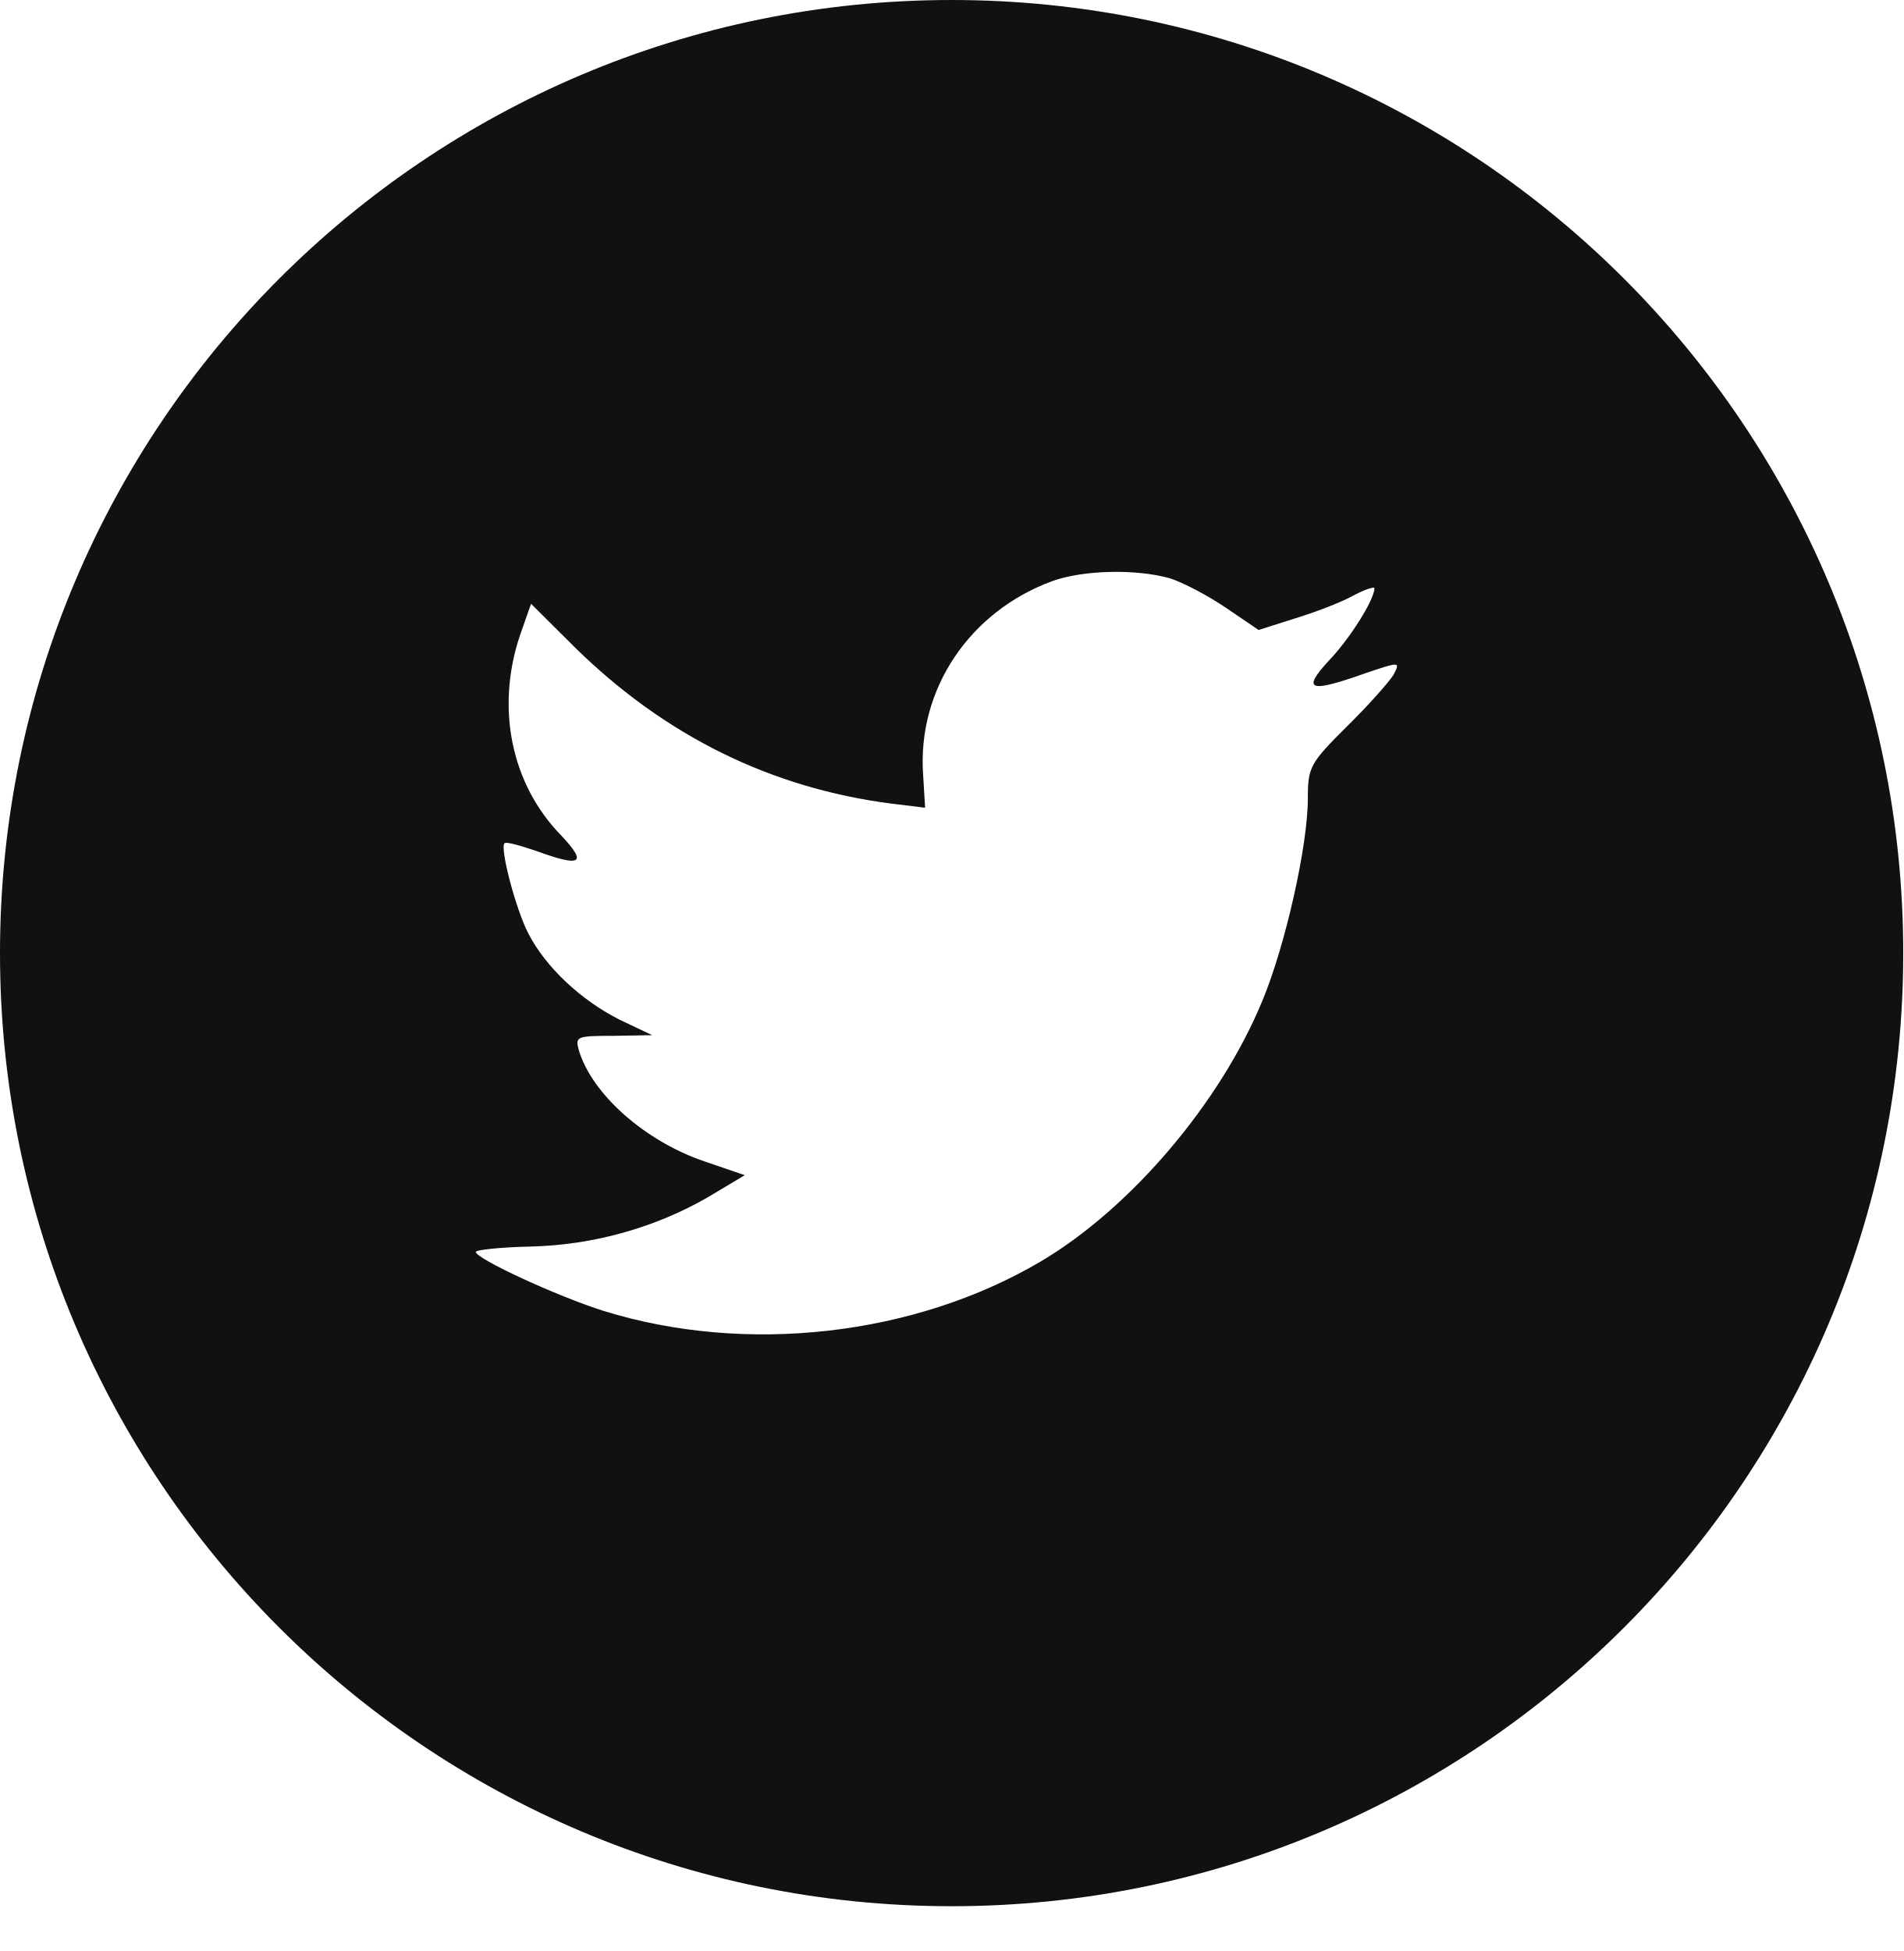
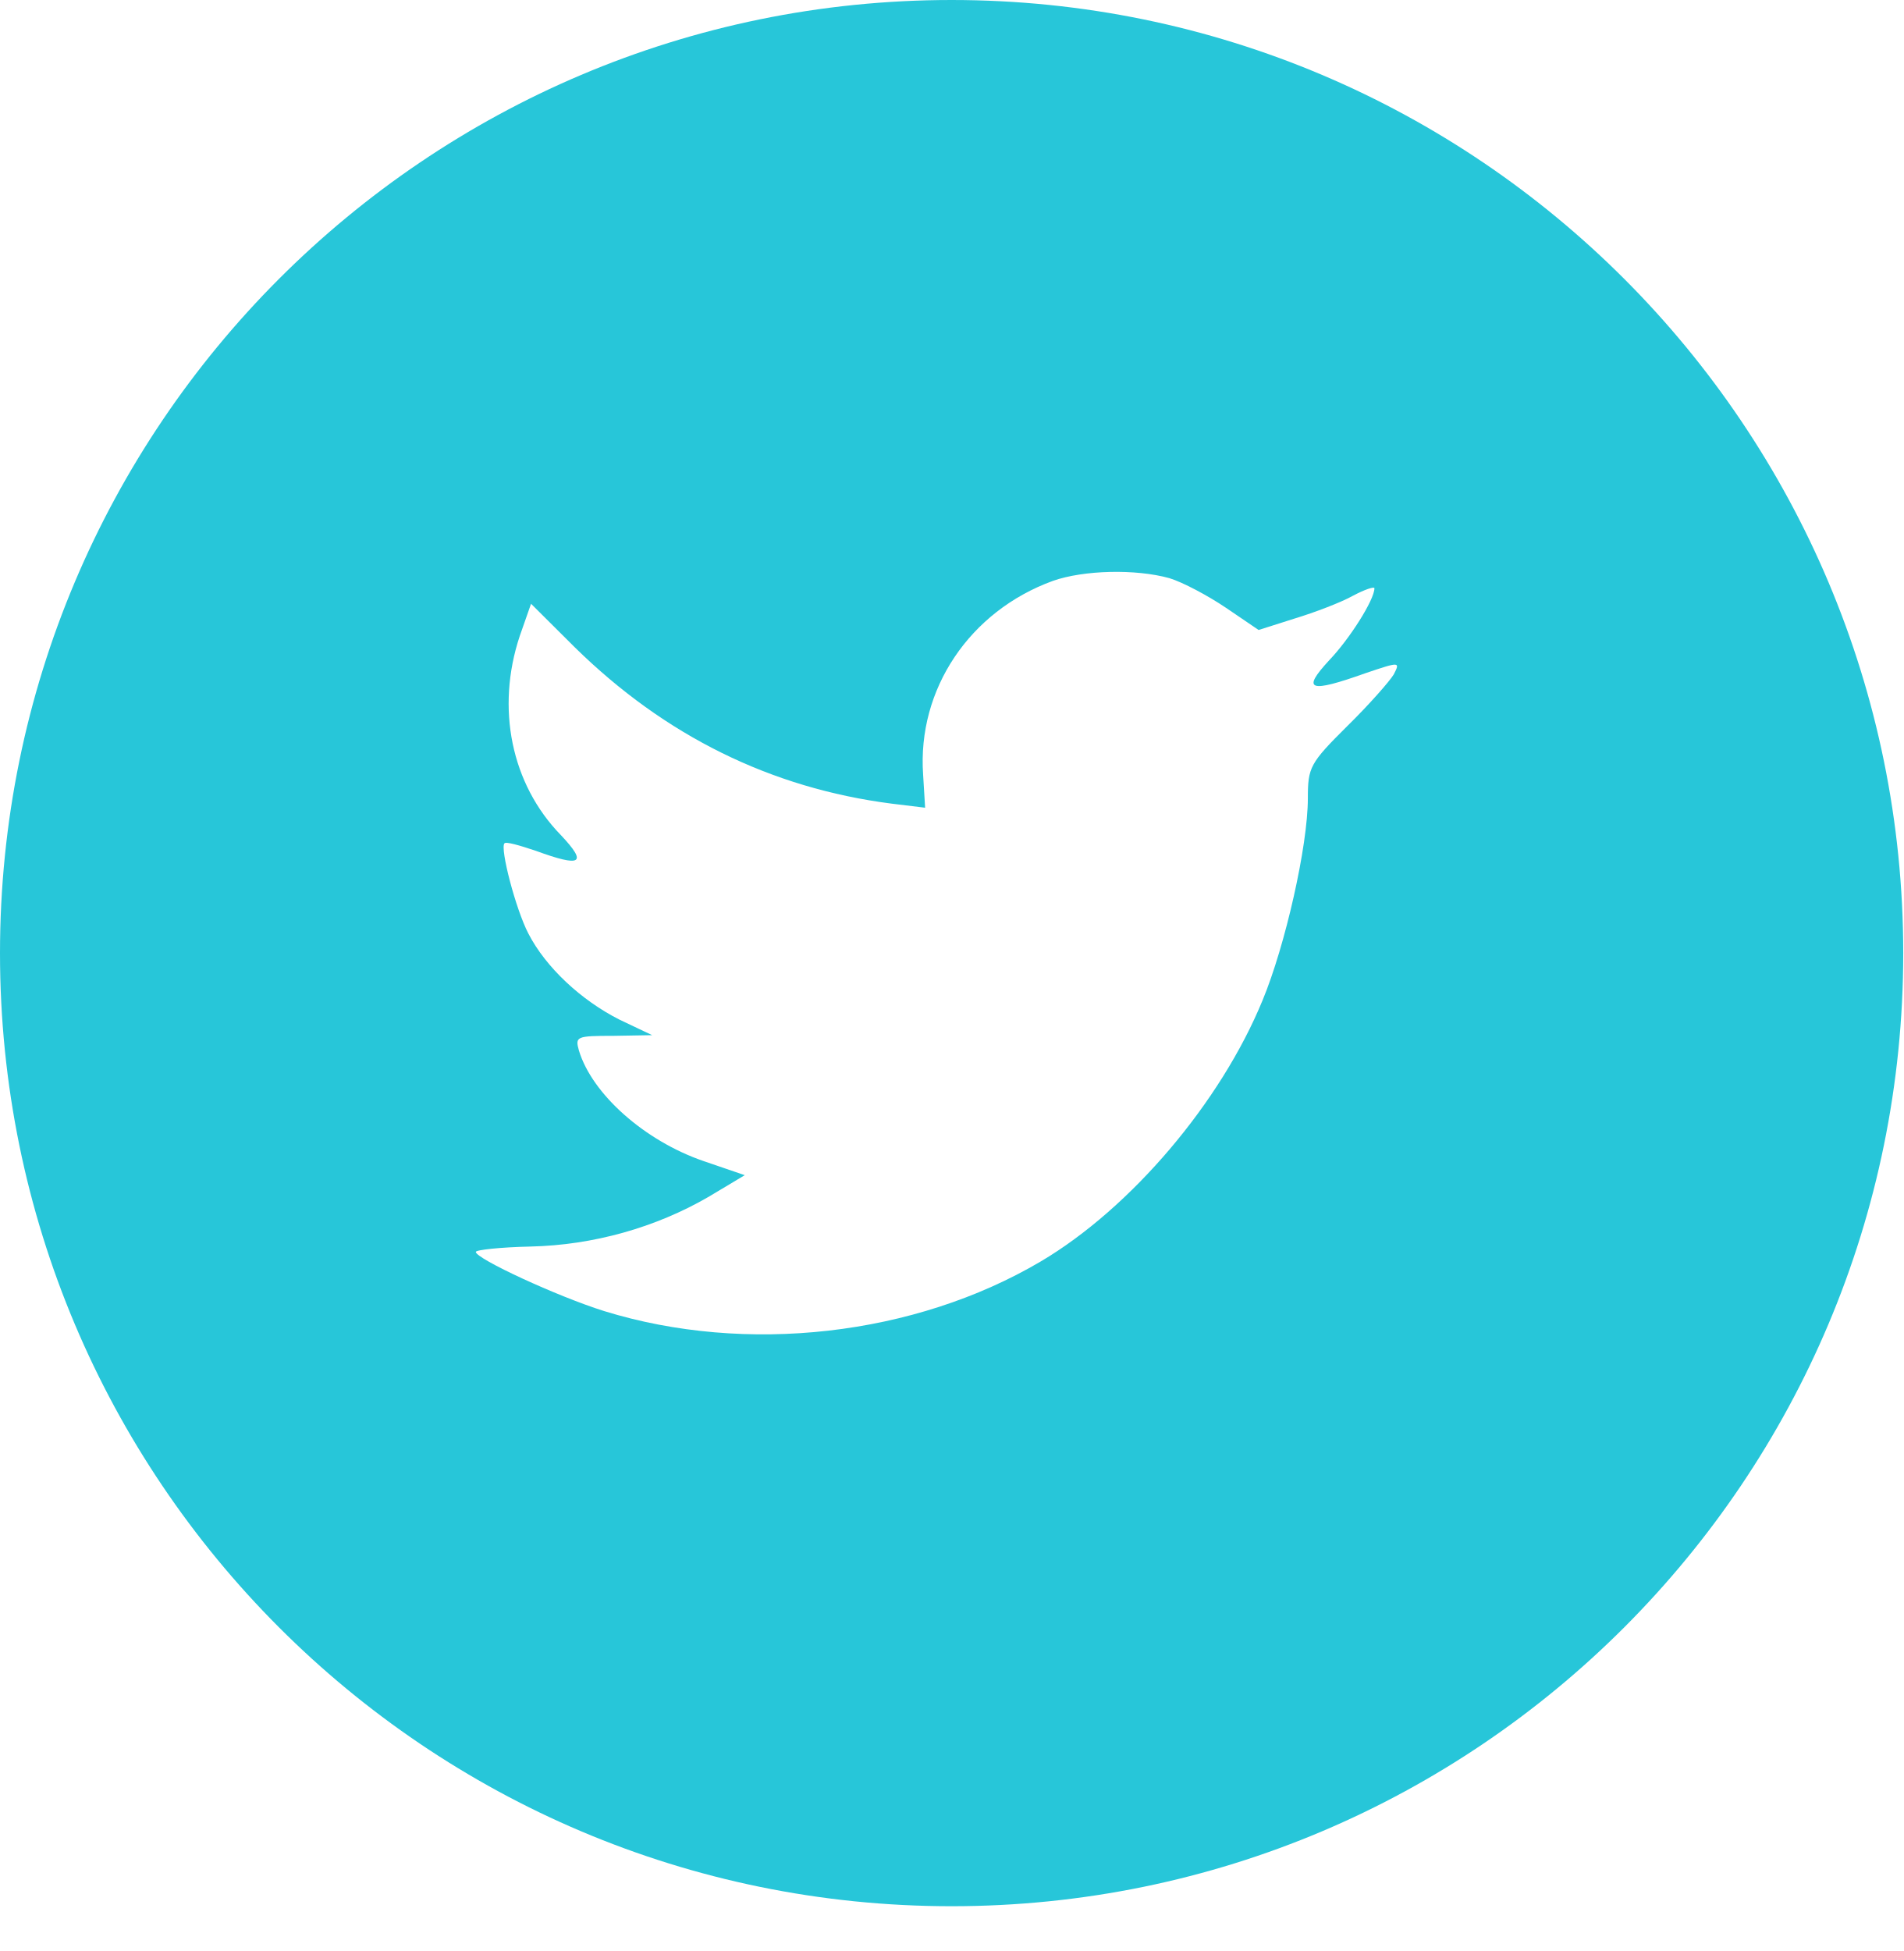
<svg xmlns="http://www.w3.org/2000/svg" width="40" height="41" viewBox="0 0 40 41" fill="none">
-   <path fill-rule="evenodd" clip-rule="evenodd" d="M0 20.03C0 8.968 8.954 0 20 0C31.046 0 40 8.968 40 20.03C40 31.092 31.046 40.059 20 40.059C8.954 40.059 0 31.092 0 20.03ZM19.401 16.28L19.443 16.974L18.744 16.889C16.197 16.563 13.973 15.46 12.084 13.607L11.161 12.688L10.923 13.367C10.42 14.88 10.741 16.478 11.791 17.553C12.35 18.147 12.224 18.232 11.259 17.879C10.923 17.766 10.63 17.681 10.602 17.723C10.504 17.822 10.839 19.109 11.105 19.619C11.469 20.326 12.21 21.019 13.022 21.429L13.707 21.754L12.896 21.768C12.112 21.768 12.084 21.782 12.168 22.08C12.448 22.999 13.553 23.975 14.784 24.399L15.652 24.696L14.896 25.149C13.777 25.799 12.462 26.167 11.147 26.196C10.518 26.21 10 26.266 10 26.309C10 26.45 11.707 27.242 12.7 27.553C15.68 28.473 19.219 28.077 21.877 26.507C23.766 25.389 25.654 23.169 26.536 21.019C27.011 19.873 27.487 17.78 27.487 16.775C27.487 16.125 27.529 16.04 28.312 15.262C28.774 14.809 29.208 14.314 29.292 14.173C29.431 13.904 29.418 13.904 28.704 14.145C27.515 14.569 27.347 14.512 27.935 13.876C28.368 13.423 28.886 12.603 28.886 12.362C28.886 12.32 28.676 12.391 28.438 12.518C28.186 12.659 27.627 12.872 27.207 12.999L26.452 13.239L25.766 12.773C25.389 12.518 24.857 12.235 24.577 12.15C23.864 11.952 22.773 11.98 22.129 12.207C20.38 12.843 19.275 14.484 19.401 16.28Z" fill="#111111" />
+   <path fill-rule="evenodd" clip-rule="evenodd" d="M0 20.03C0 8.968 8.954 0 20 0C31.046 0 40 8.968 40 20.03C40 31.092 31.046 40.059 20 40.059C8.954 40.059 0 31.092 0 20.03ZM19.401 16.28L19.443 16.974L18.744 16.889C16.197 16.563 13.973 15.46 12.084 13.607L11.161 12.688L10.923 13.367C10.42 14.88 10.741 16.478 11.791 17.553C12.35 18.147 12.224 18.232 11.259 17.879C10.923 17.766 10.63 17.681 10.602 17.723C10.504 17.822 10.839 19.109 11.105 19.619C11.469 20.326 12.21 21.019 13.022 21.429L13.707 21.754L12.896 21.768C12.112 21.768 12.084 21.782 12.168 22.08C12.448 22.999 13.553 23.975 14.784 24.399L15.652 24.696L14.896 25.149C13.777 25.799 12.462 26.167 11.147 26.196C10.518 26.21 10 26.266 10 26.309C10 26.45 11.707 27.242 12.7 27.553C15.68 28.473 19.219 28.077 21.877 26.507C23.766 25.389 25.654 23.169 26.536 21.019C27.011 19.873 27.487 17.78 27.487 16.775C27.487 16.125 27.529 16.04 28.312 15.262C28.774 14.809 29.208 14.314 29.292 14.173C29.431 13.904 29.418 13.904 28.704 14.145C27.515 14.569 27.347 14.512 27.935 13.876C28.368 13.423 28.886 12.603 28.886 12.362C28.886 12.32 28.676 12.391 28.438 12.518C28.186 12.659 27.627 12.872 27.207 12.999L26.452 13.239L25.766 12.773C25.389 12.518 24.857 12.235 24.577 12.15C23.864 11.952 22.773 11.98 22.129 12.207C20.38 12.843 19.275 14.484 19.401 16.28Z" fill="#27c6d9" />
</svg>
